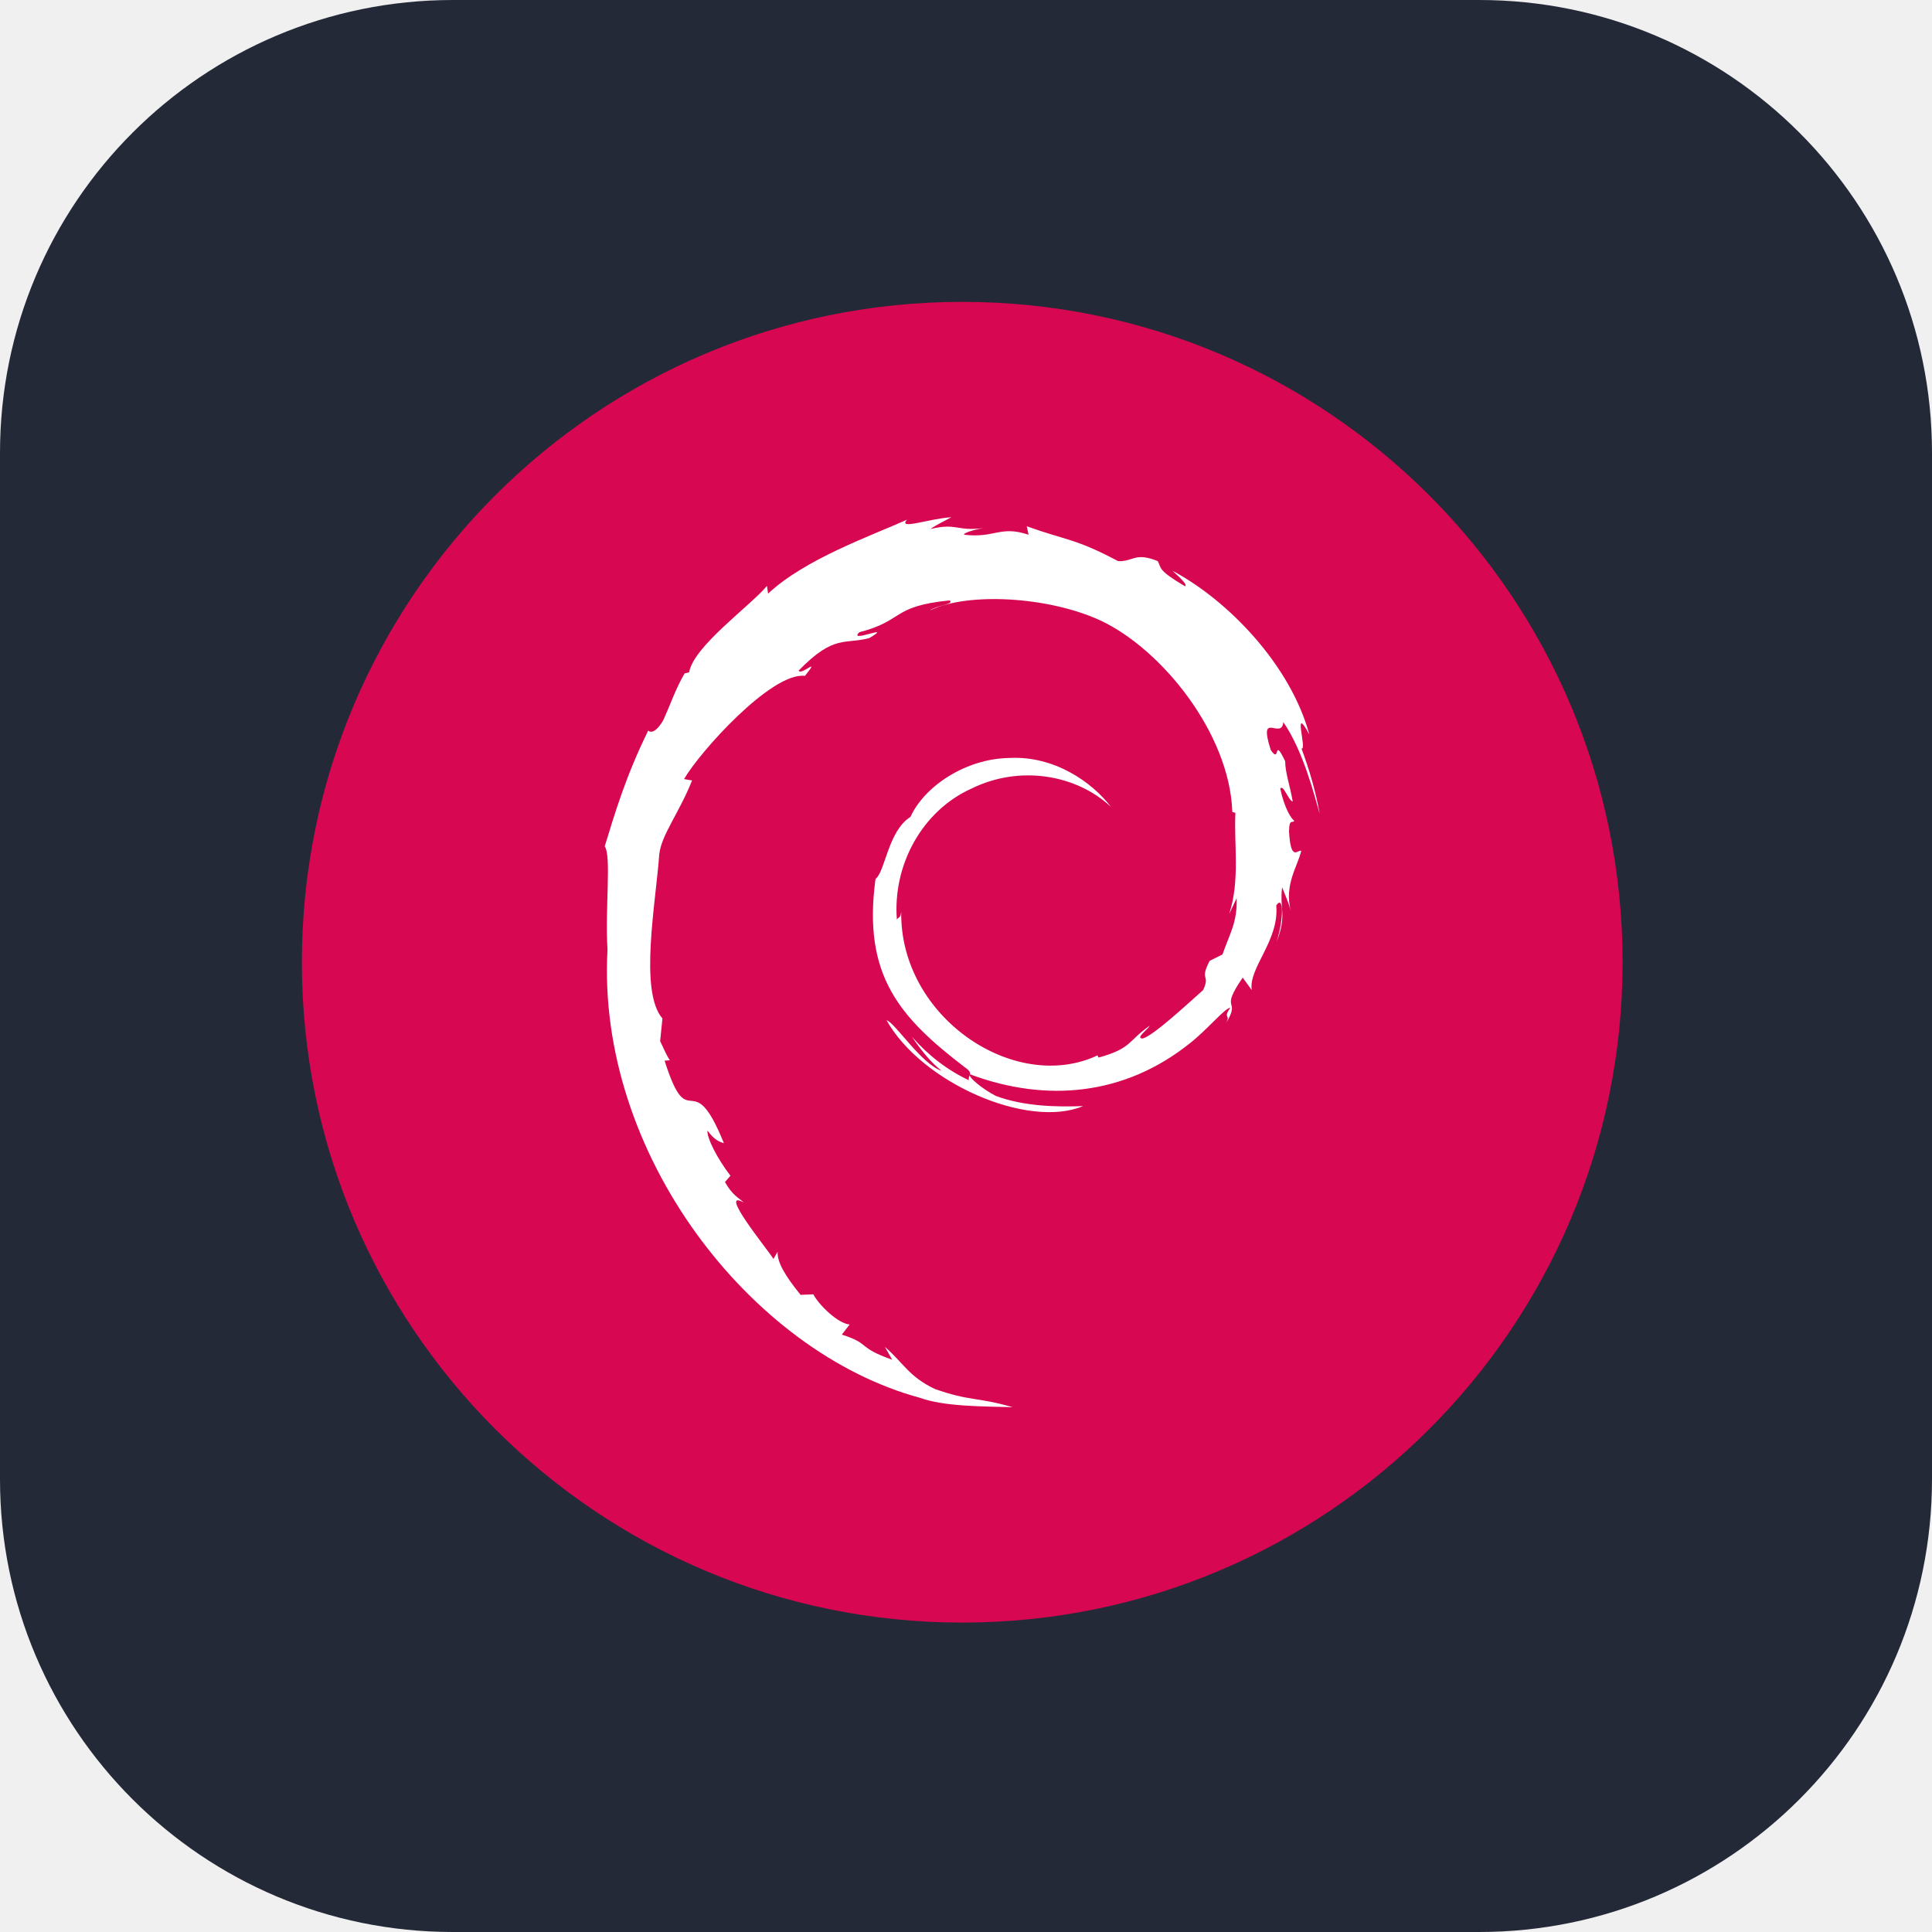
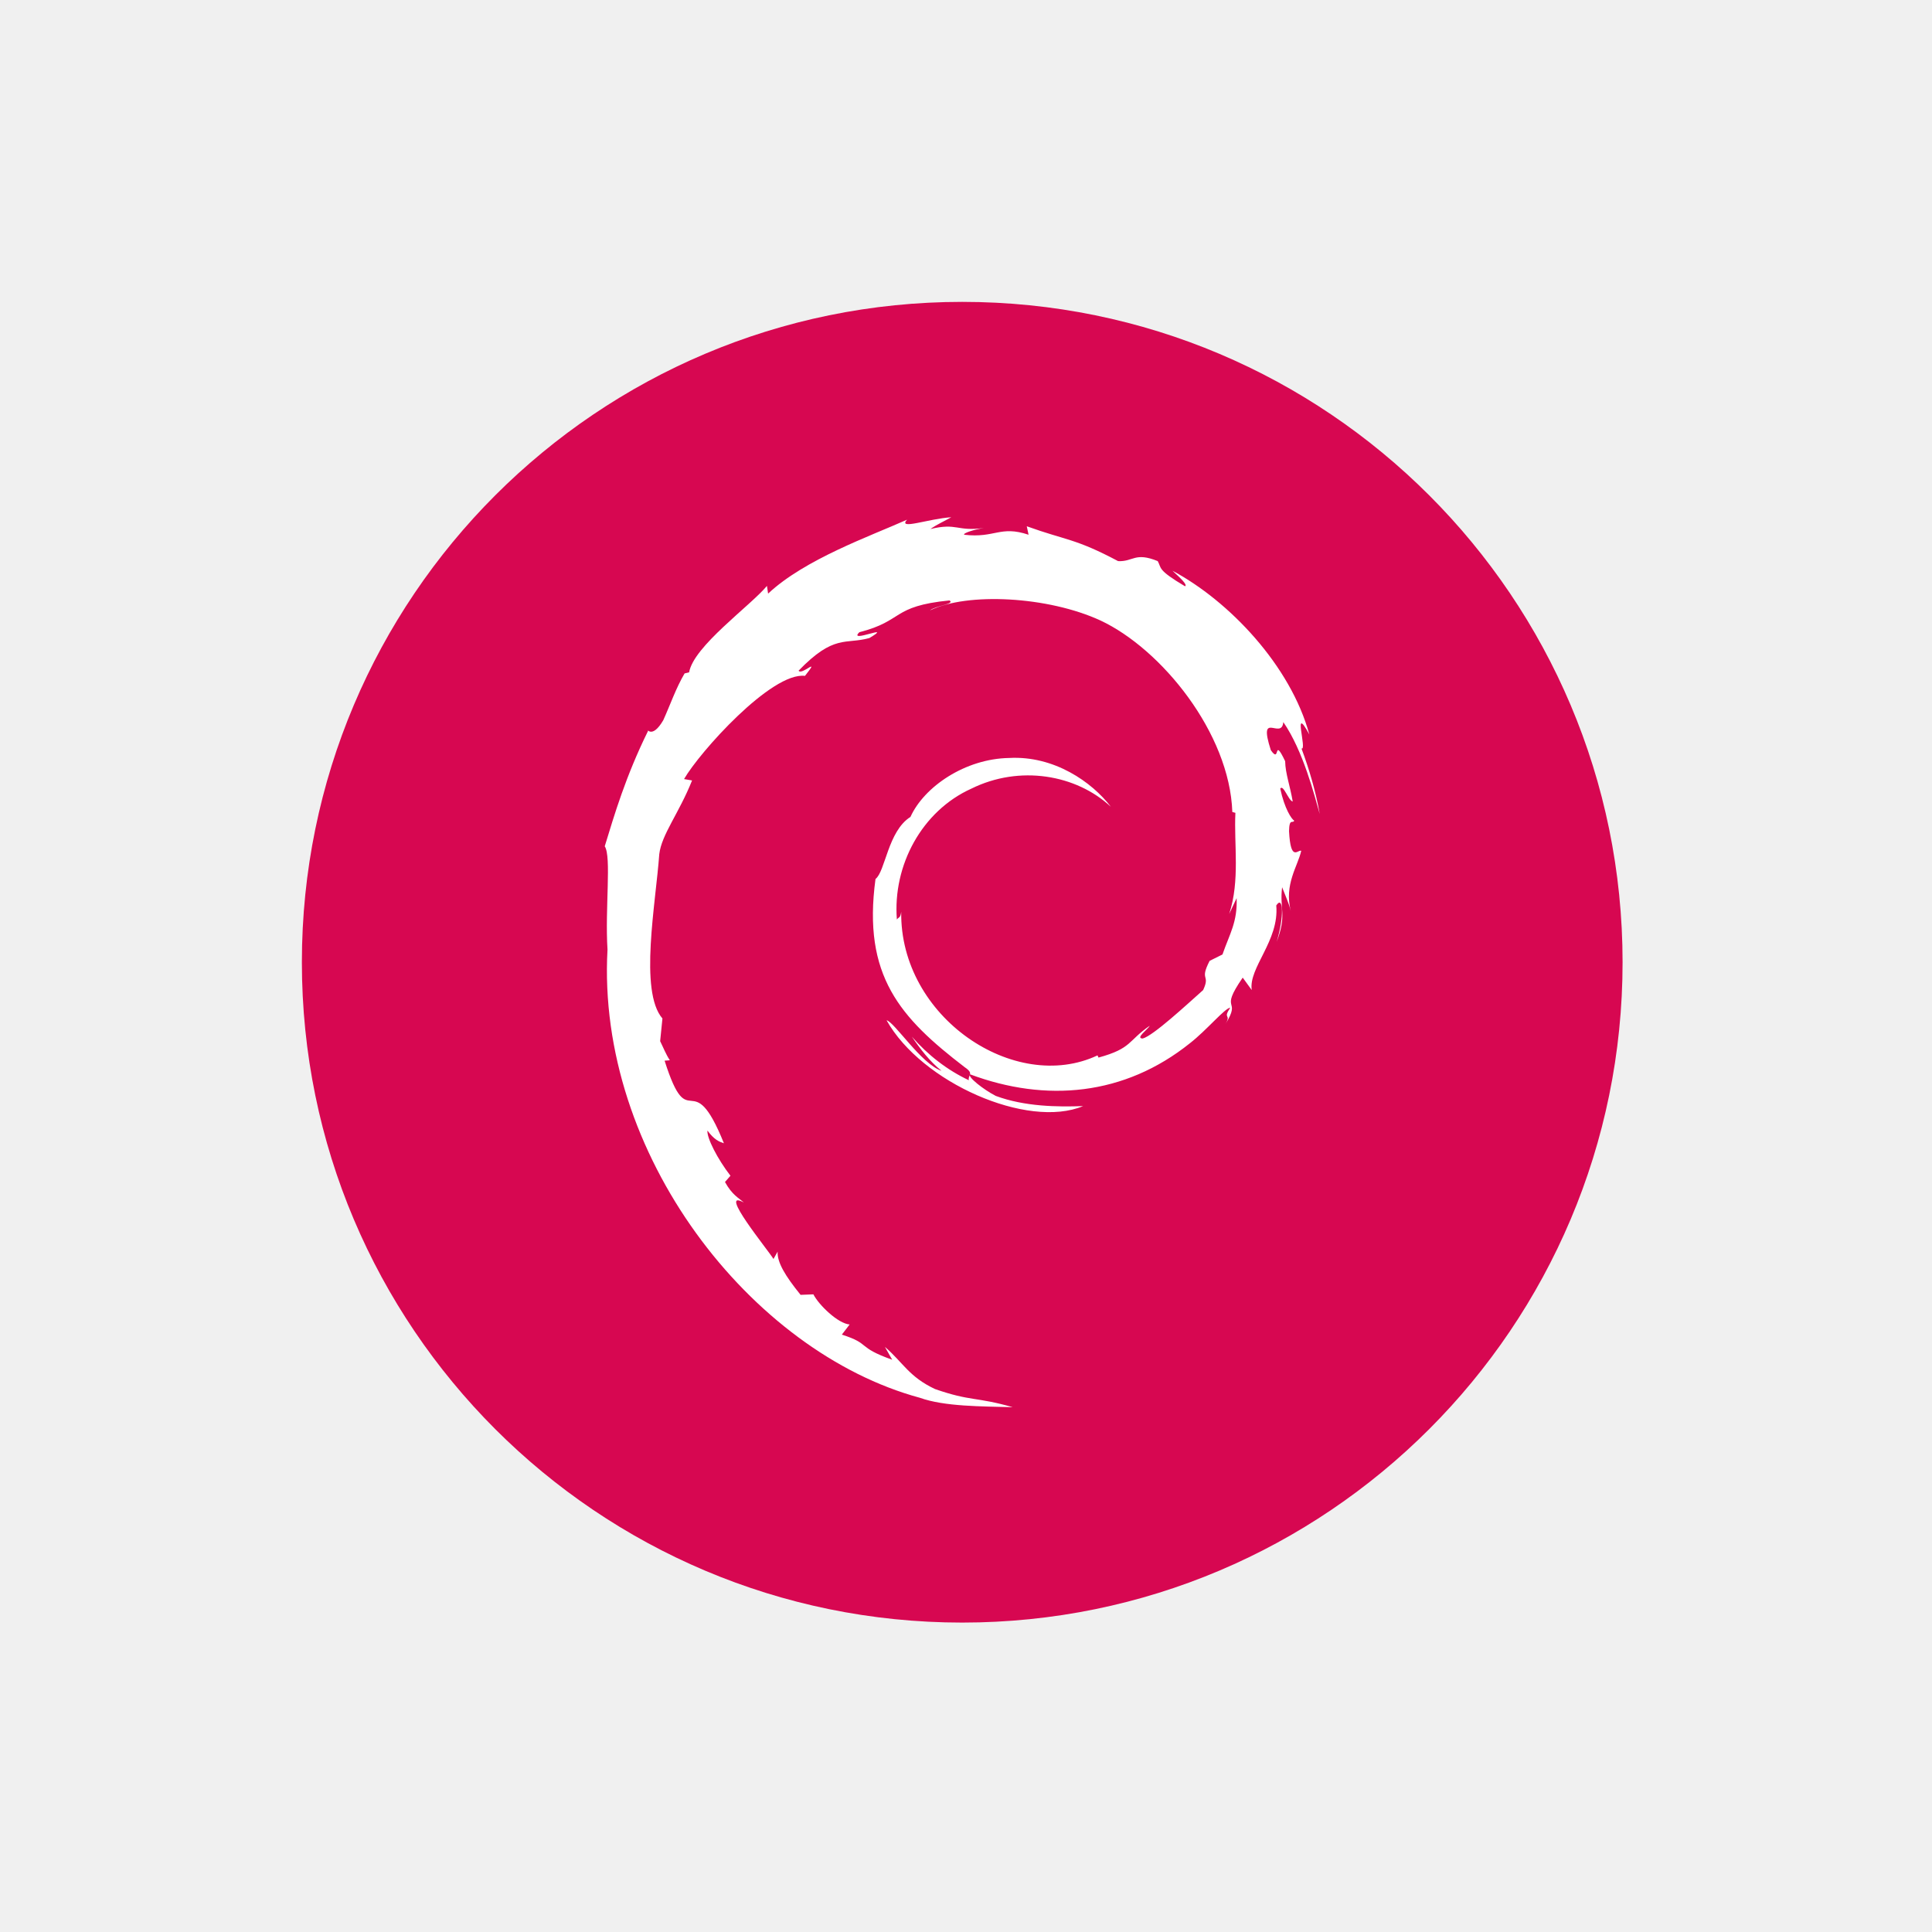
<svg xmlns="http://www.w3.org/2000/svg" width="256" height="256" viewBox="0 0 256 256" fill="none">
-   <g clip-path="url(#clip0_33_879)">
-     <path d="M196 0H60C26.863 0 0 26.863 0 60V196C0 229.137 26.863 256 60 256H196C229.137 256 256 229.137 256 196V60C256 26.863 229.137 0 196 0Z" fill="#242938" />
-     <g clip-path="url(#clip1_33_879)">
-       <path d="M215 127.5C215 175.825 175.825 215 127.5 215C79.175 215 40 175.825 40 127.5C40 79.175 79.175 40 127.5 40C175.825 40 215 79.175 215 127.5Z" fill="#D70751" />
-       <path d="M163.86 119.01C163.978 122.192 162.931 123.738 161.984 126.473L160.282 127.319C158.889 130.025 160.42 129.037 159.423 131.187C157.247 133.119 152.83 137.231 151.415 137.608C150.381 137.585 152.115 136.388 152.341 135.921C149.432 137.917 150.006 138.918 145.556 140.134L145.427 139.843C134.456 145.006 119.216 134.776 119.416 120.821C119.3 121.706 119.083 121.485 118.84 121.841C118.274 114.662 122.157 107.451 128.705 104.502C135.109 101.333 142.618 102.632 147.202 106.911C144.684 103.611 139.668 100.111 133.727 100.435C127.904 100.53 122.456 104.23 120.638 108.248C117.656 110.124 117.309 115.486 116.01 116.469C114.26 129.323 119.299 134.874 127.824 141.407C129.162 142.311 128.201 142.449 128.38 143.137C125.548 141.812 122.956 139.81 120.823 137.359C121.955 139.014 123.176 140.624 124.755 141.888C122.083 140.986 118.515 135.418 117.476 135.191C122.079 143.433 136.149 149.645 143.52 146.562C140.109 146.689 135.777 146.632 131.947 145.216C130.334 144.388 128.149 142.674 128.54 142.354C138.597 146.109 148.983 145.196 157.683 138.223C159.898 136.498 162.316 133.565 163.016 133.525C161.963 135.108 163.196 134.286 162.387 135.684C164.59 132.126 161.427 134.235 164.666 129.541L165.862 131.187C165.414 128.232 169.53 124.647 169.111 119.977C170.055 118.549 170.163 121.515 169.162 124.8C170.552 121.156 169.53 120.57 169.885 117.562C170.268 118.573 170.778 119.646 171.038 120.715C170.131 117.192 171.963 114.784 172.419 112.736C171.969 112.539 171.022 114.293 170.803 110.134C170.836 108.327 171.308 109.187 171.488 108.742C171.135 108.537 170.204 107.152 169.639 104.496C170.046 103.87 170.735 106.114 171.293 106.205C170.934 104.094 170.316 102.483 170.289 100.862C168.656 97.451 169.711 101.318 168.389 99.397C166.65 93.979 169.83 98.14 170.046 95.68C172.677 99.492 174.177 105.406 174.869 107.854C174.342 104.868 173.492 101.975 172.453 99.176C173.255 99.515 171.164 93.035 173.495 97.326C171.007 88.179 162.856 79.632 155.356 75.623C156.271 76.462 157.429 77.515 157.015 77.681C153.283 75.462 153.939 75.287 153.404 74.349C150.368 73.112 150.166 74.451 148.157 74.352C142.428 71.312 141.324 71.635 136.052 69.733L136.292 70.855C132.498 69.591 131.871 71.332 127.771 70.858C127.522 70.664 129.085 70.152 130.373 69.966C126.704 70.451 126.876 69.242 123.285 70.099C124.169 69.479 125.107 69.067 126.05 68.54C123.059 68.722 118.906 70.281 120.188 68.861C115.308 71.04 106.641 74.097 101.777 78.657L101.625 77.635C99.396 80.31 91.906 85.624 91.31 89.092L90.713 89.23C89.555 91.194 88.803 93.418 87.884 95.437C86.368 98.023 85.661 96.433 85.877 96.839C82.894 102.886 81.41 107.967 80.131 112.137C81.042 113.5 80.153 120.345 80.497 125.822C79.001 152.879 99.486 179.147 121.878 185.21C125.159 186.386 130.039 186.344 134.19 186.46C129.294 185.059 128.661 185.718 123.889 184.055C120.447 182.433 119.694 180.582 117.255 178.466L118.22 180.171C113.439 178.479 115.44 178.077 111.549 176.846L112.581 175.501C111.031 175.383 108.476 172.891 107.778 171.507L106.081 171.574C104.045 169.064 102.959 167.25 103.039 165.845L102.491 166.822C101.871 165.757 94.996 157.395 98.562 159.341C97.9 158.738 97.019 158.358 96.064 156.62L96.79 155.792C95.076 153.583 93.632 150.753 93.742 149.81C94.657 151.046 95.292 151.277 95.922 151.489C91.588 140.737 91.344 150.898 88.063 140.545L88.756 140.49C88.225 139.685 87.9 138.817 87.473 137.962L87.776 134.953C84.657 131.35 86.904 119.616 87.356 113.183C87.665 110.567 89.96 107.782 91.702 103.413L90.641 103.231C92.671 99.691 102.233 89.009 106.663 89.557C108.809 86.862 106.237 89.546 105.817 88.869C110.53 83.993 112.012 85.424 115.192 84.546C118.621 82.511 112.249 85.341 113.874 83.77C119.805 82.257 118.075 80.327 125.81 79.559C126.627 80.023 123.917 80.276 123.238 80.878C128.177 78.46 138.87 79.012 145.818 82.219C153.874 85.987 162.931 97.119 163.29 107.593L163.697 107.703C163.491 111.867 164.334 116.683 162.871 121.106L163.86 119.01Z" fill="white" />
+   <g clip-path="url(#a)">
+     <g clip-path="url(#b)">
+       <path d="M215 127.5c0 48.325-39.175 87.5-87.5 87.5S40 175.825 40 127.5 79.175 40 127.5 40 215 79.175 215 127.5" fill="#d70751" />
+       <path d="M163.86 119.01c.118 3.182-.929 4.728-1.876 7.463l-1.702.846c-1.393 2.706.138 1.718-.859 3.868-2.176 1.932-6.593 6.044-8.008 6.421-1.034-.023.7-1.22.926-1.687-2.909 1.996-2.335 2.997-6.785 4.213l-.129-.291c-10.971 5.163-26.211-5.067-26.011-19.022-.116.885-.333.664-.576 1.02-.566-7.179 3.317-14.39 9.865-17.339 6.404-3.169 13.913-1.87 18.497 2.409-2.518-3.3-7.534-6.8-13.475-6.476-5.823.095-11.271 3.795-13.089 7.813-2.982 1.876-3.329 7.238-4.628 8.221-1.75 12.854 3.289 18.405 11.814 24.938 1.338.904.377 1.042.556 1.73-2.832-1.325-5.424-3.327-7.557-5.778 1.132 1.655 2.353 3.265 3.932 4.529-2.672-.902-6.24-6.47-7.279-6.697 4.603 8.242 18.673 14.454 26.044 11.371-3.411.127-7.743.07-11.573-1.346-1.613-.828-3.798-2.542-3.407-2.862 10.057 3.755 20.443 2.842 29.143-4.131 2.215-1.725 4.633-4.658 5.333-4.698-1.053 1.583.18.761-.629 2.159 2.203-3.558-.96-1.449 2.279-6.143l1.196 1.646c-.448-2.955 3.668-6.54 3.249-11.21.944-1.428 1.052 1.538.051 4.823 1.39-3.644.368-4.23.723-7.238.383 1.011.893 2.084 1.153 3.153-.907-3.523.925-5.931 1.381-7.979-.45-.197-1.397 1.557-1.616-2.602.033-1.807.505-.947.685-1.392-.353-.205-1.284-1.59-1.849-4.246.407-.626 1.096 1.618 1.654 1.709-.359-2.111-.977-3.722-1.004-5.343-1.633-3.411-.578.456-1.9-1.465-1.739-5.418 1.441-1.257 1.657-3.718 2.631 3.813 4.131 9.727 4.823 12.175-.527-2.986-1.377-5.879-2.416-8.678.802.339-1.289-6.141 1.042-1.85-2.488-9.147-10.639-17.694-18.139-21.703.915.839 2.073 1.892 1.659 2.058-3.732-2.219-3.076-2.394-3.611-3.332-3.036-1.237-3.238.102-5.247.003-5.729-3.04-6.833-2.717-12.105-4.619l.24 1.122c-3.794-1.264-4.421.477-8.521.003-.249-.194 1.314-.706 2.602-.892-3.669.485-3.497-.724-7.088.133.884-.62 1.822-1.032 2.765-1.559-2.991.182-7.144 1.741-5.862.321-4.88 2.179-13.547 5.236-18.411 9.796l-.152-1.022c-2.229 2.675-9.719 7.99-10.315 11.457l-.597.138c-1.158 1.964-1.91 4.188-2.829 6.207-1.516 2.586-2.223.996-2.007 1.402-2.983 6.047-4.467 11.128-5.746 15.298.911 1.363.022 8.208.366 13.685-1.496 27.057 18.989 53.325 41.381 59.388 3.281 1.176 8.161 1.134 12.312 1.25-4.896-1.401-5.529-.742-10.301-2.405-3.442-1.622-4.195-3.473-6.634-5.589l.965 1.705c-4.781-1.692-2.78-2.094-6.671-3.325l1.032-1.345c-1.55-.118-4.105-2.61-4.803-3.994l-1.697.067c-2.036-2.51-3.122-4.324-3.042-5.729l-.548.977c-.62-1.065-7.495-9.427-3.929-7.481-.662-.603-1.543-.983-2.498-2.721l.726-.828c-1.714-2.209-3.159-5.039-3.048-5.982.915 1.236 1.55 1.467 2.18 1.679-4.334-10.752-4.578-.591-7.859-10.944l.693-.055c-.53-.805-.856-1.673-1.283-2.528l.303-3.009c-3.119-3.603-.872-15.337-.42-21.77.31-2.616 2.604-5.401 4.346-9.77l-1.061-.182c2.03-3.54 11.592-14.222 16.022-13.674 2.146-2.695-.426-.01-.846-.688 4.713-4.876 6.195-3.445 9.375-4.323 3.429-2.035-2.943.795-1.318-.776 5.931-1.513 4.201-3.443 11.936-4.21.817.463-1.893.716-2.572 1.318 4.939-2.418 15.632-1.866 22.58 1.34 8.056 3.769 17.113 14.901 17.472 25.375l.407.11c-.206 4.164.637 8.98-.826 13.403z" fill="#fff" />
    </g>
  </g>
  <defs>
-     <clipPath id="clip0_33_879">
-       <rect width="256" height="256" fill="white" />
+     <clipPath id="a">
+       <path fill="#fff" d="M0 0h256v256H0z" />
    </clipPath>
-     <clipPath id="clip1_33_879">
-       <rect width="175" height="175" fill="white" transform="translate(40 40)" />
+     <clipPath id="b">
+       <path fill="#fff" d="M40 40h175v175H40z" />
    </clipPath>
  </defs>
</svg>
